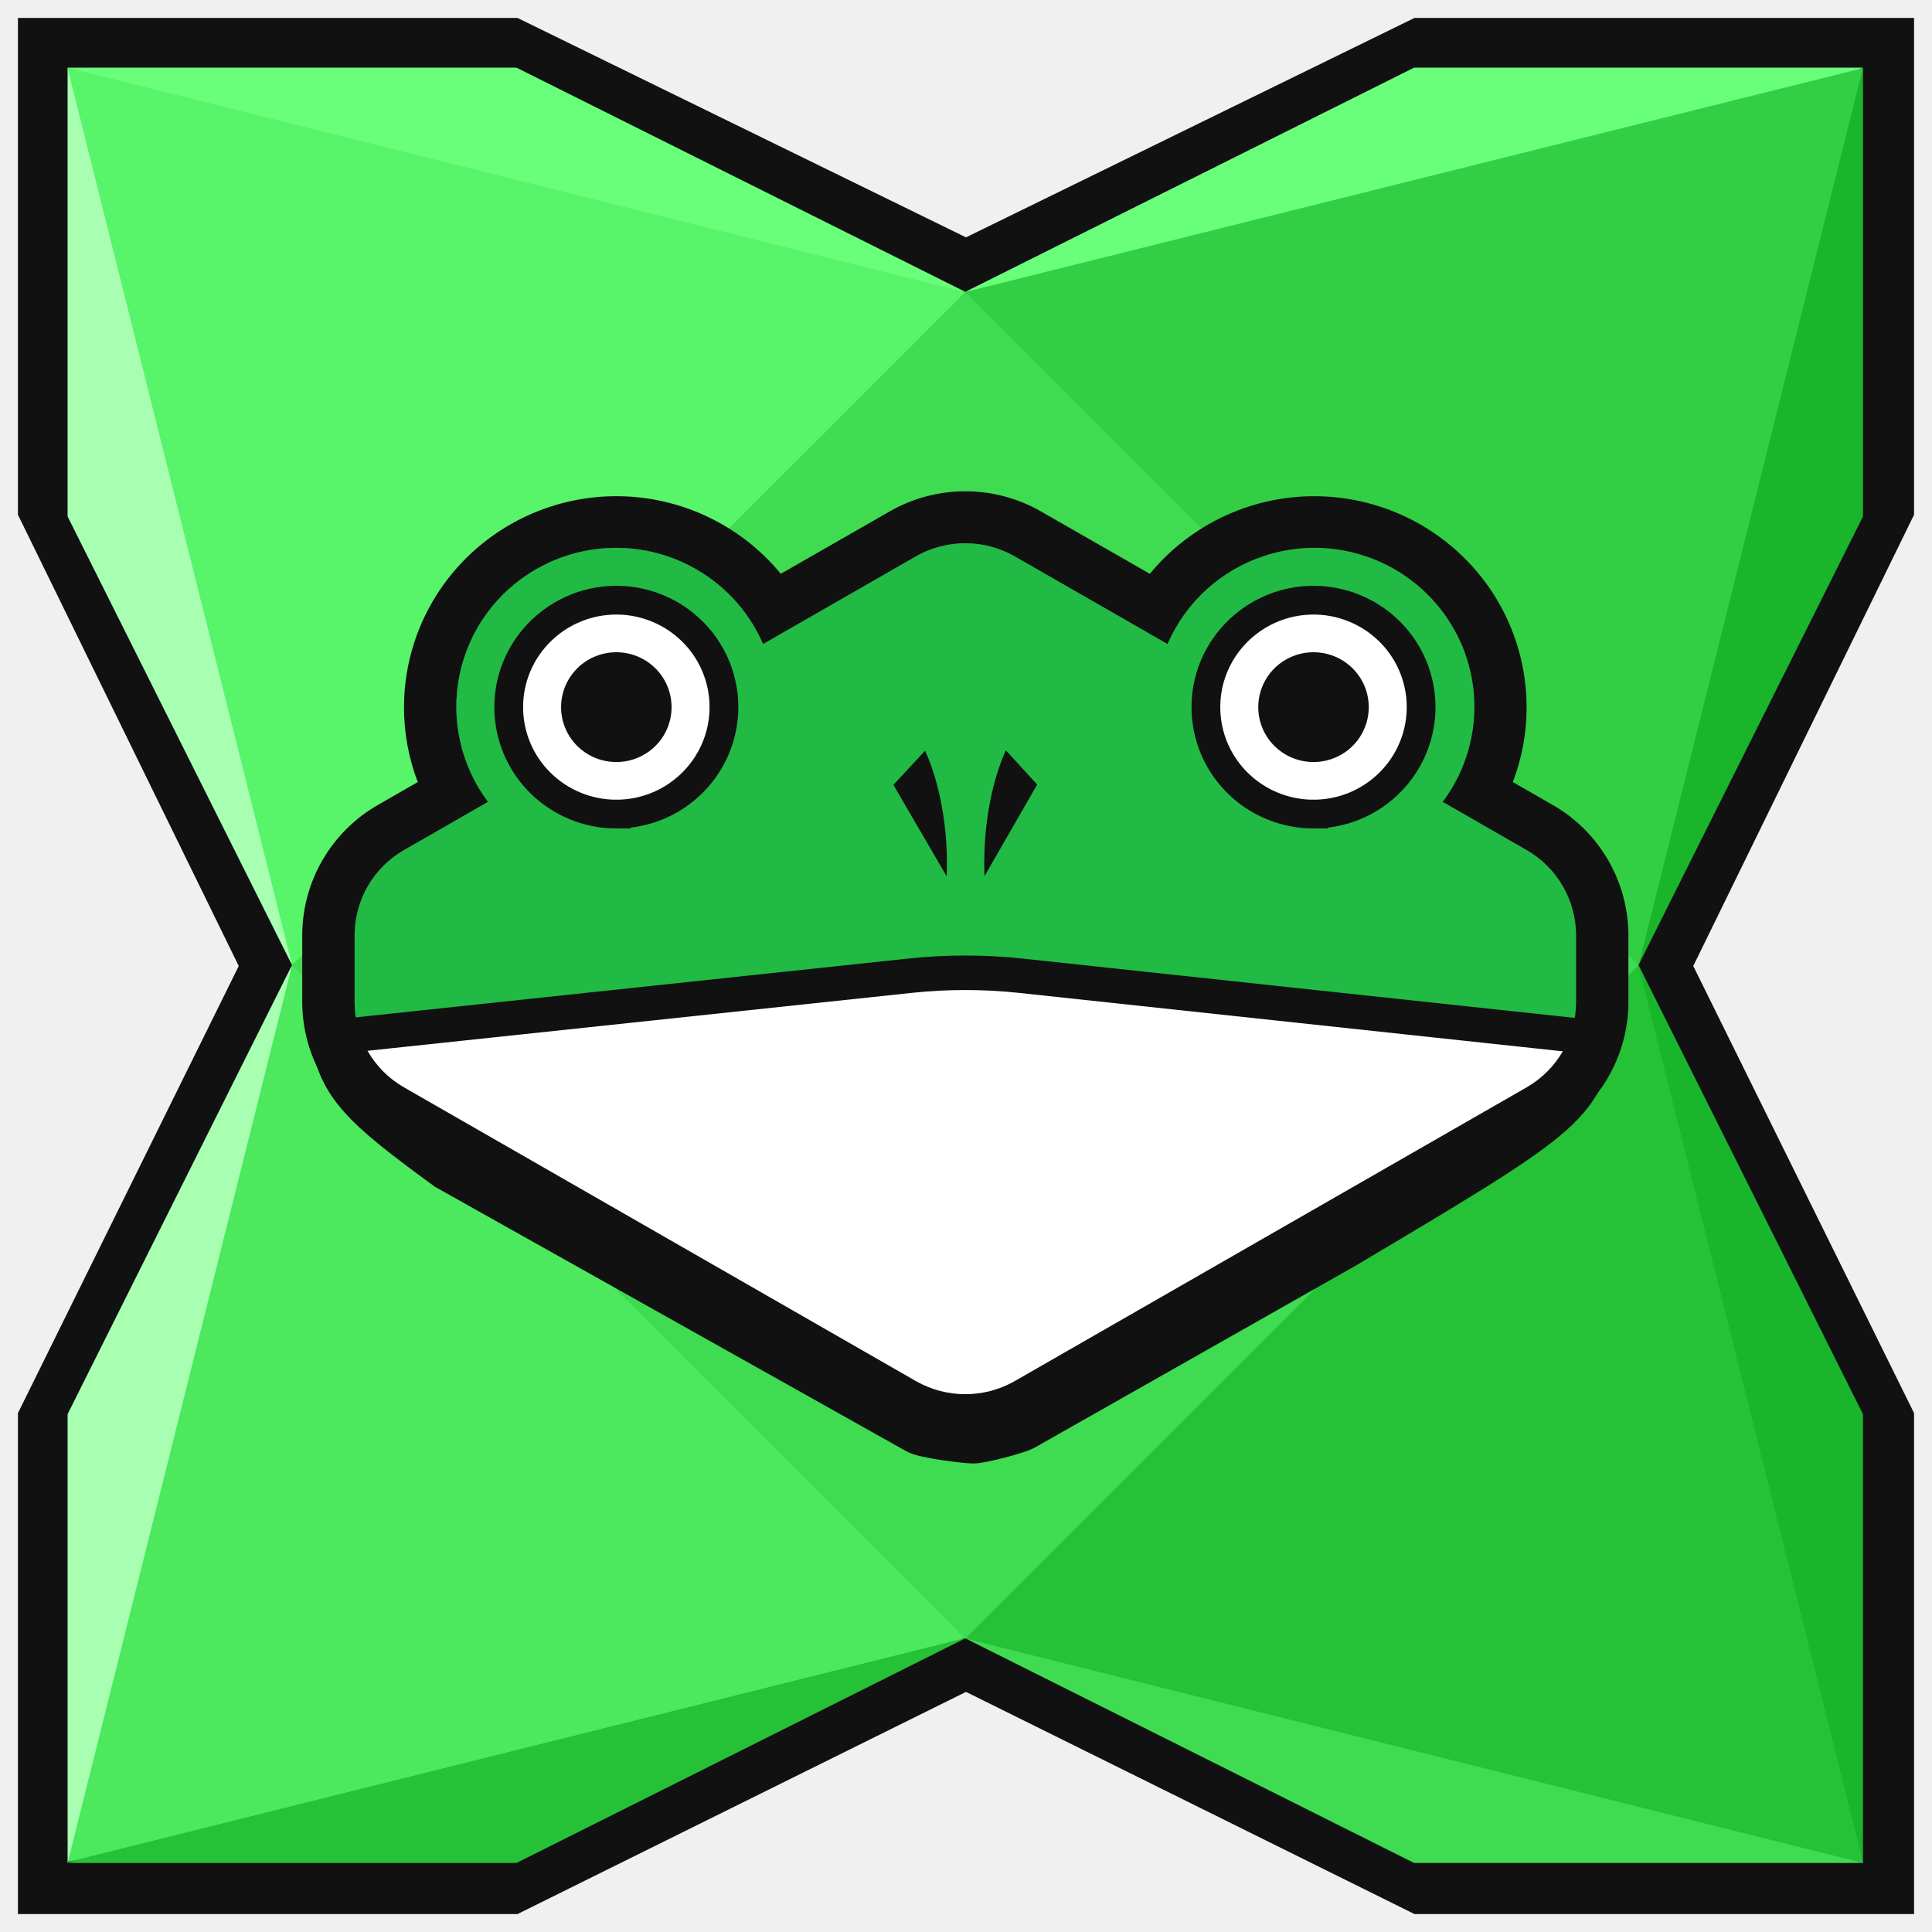
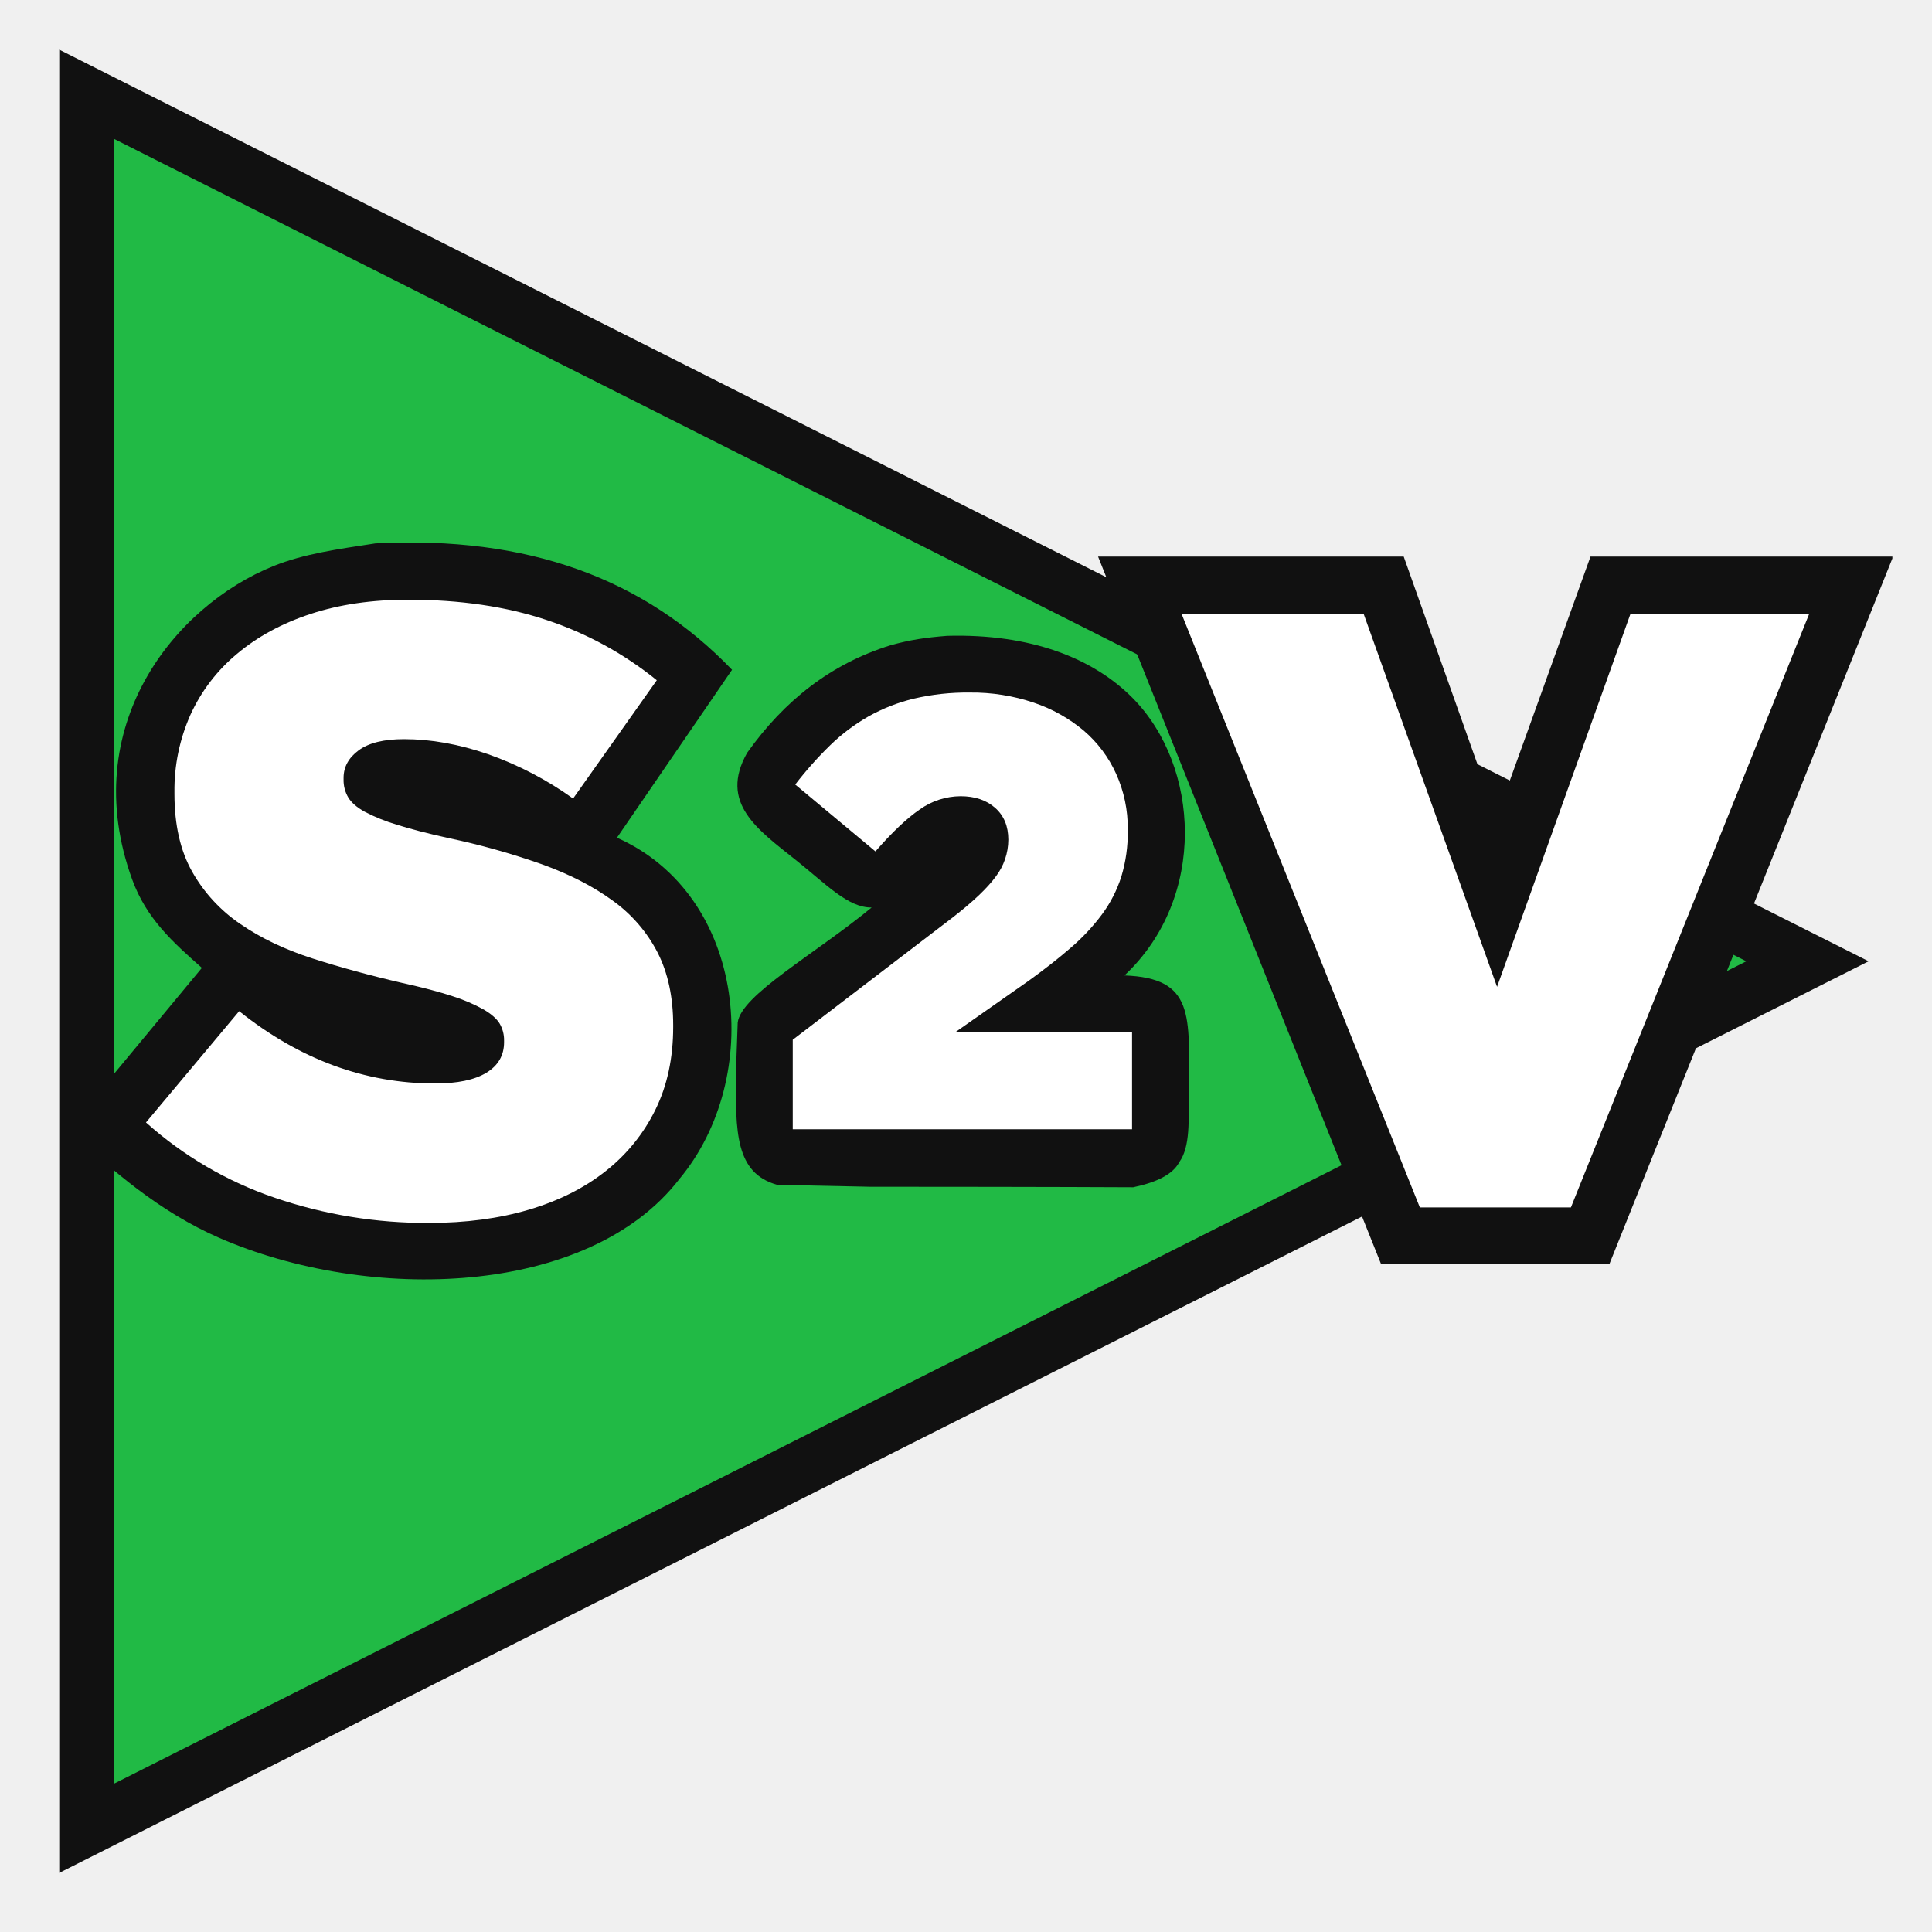
- <svg xmlns="http://www.w3.org/2000/svg" height="512" id="Haxe" viewBox="0 0 512 512" width="512">
-   <path fill="#111" id="Background" fill-rule="evenodd" d="M4.754,507.246V374.491L63.269,256,4.754,136.411V4.754H137.143L256,62.9,374.857,4.754H507.246V136.411L448.731,256l58.515,118.491V507.246H374.857L256,448.366l-118.857,58.88" class="cls-1" />
-   <path fill="#69ff7a" id="Flaps" fill-rule="evenodd" d="M255.81,77.4L122.533,65.217,17.915,17.923H136.86L255.81,77.338V77.4Zm0,0L397.06,61.035l96.656-43.112H374.757L255.81,77.338V77.4Z" class="cls-2" />
-   <path fill="#a8ffb2" data-name="Flaps" id="Flaps-2" fill-rule="evenodd" d="M77.387,255.818L59.832,395.475,17.916,493.71V374.769L77.387,255.75v0.068Zm0,0-13.374-127.9-46.1-110V136.868L77.387,255.75v0.068Z" class="cls-3" />
-   <path fill="#19b52b" data-name="Flaps" id="Flaps-3" fill-rule="evenodd" d="M434.234,255.818L451.4,126.524l42.309-108.6V136.868L434.234,255.75v0.068Zm0,0,11.6,131.294,47.87,106.6V374.769L434.234,255.75v0.068Z" class="cls-4" />
-   <path fill="#3fdb51" data-name="Flaps" id="Flaps-4" fill-rule="evenodd" d="M255.81,434.241L374.757,448.4,493.716,493.71H374.757L255.81,434.174v0.067Z" class="cls-5" />
-   <path fill="#25c137" id="Wing" fill-rule="evenodd" d="M255.81,434.241L136.86,447.027,17.915,493.711H136.86l118.95-59.537v0.067Zm237.906,59.47L255.81,434.242V255.718l178.424,0.1,59.483,237.65v0.243Z" class="cls-6" />
-   <path fill="#32ce44" data-name="Wing" id="Wing-2" fill-rule="evenodd" d="M493.716,17.923L434.233,255.81l-178.423-.092V77.387L493.716,18.044V17.923Z" class="cls-7" />
-   <path fill="#4ce85e" data-name="Wing" id="Wing-3" fill-rule="evenodd" d="M17.915,493.711L77.387,255.818l178.423-.1V434.107l-237.9,59.361v0.243Z" class="cls-8" />
-   <path fill="#58f46a" data-name="Wing" id="Wing-4" fill-rule="evenodd" d="M17.915,17.923L255.81,77.4V255.718H77.387L17.915,18.044V17.923Z" class="cls-9" />
-   <path fill="#3fdb51" id="Center" fill-rule="evenodd" d="M255.81,77.4L77.387,255.818,255.81,434.242,434.234,255.81,255.81,77.338V77.4Z" class="cls-5" />
-   <path fill="#21ba45" data-name="Relleno de color 1" id="Relleno_de_color_1" fill-rule="evenodd" d="M382.325,212.5l22.243,12.768a26.075,26.075,0,0,1,13.1,22.55v17.793a26.075,26.075,0,0,1-13.1,22.55L268.921,366a26.426,26.426,0,0,1-26.2,0L107.07,288.165a26.068,26.068,0,0,1-13.1-22.55V247.822a26.068,26.068,0,0,1,13.1-22.55L129.313,212.5A42.023,42.023,0,0,1,142.1,150.833a42.582,42.582,0,0,1,49.854,5.445,42.117,42.117,0,0,1,10.278,14.39l40.486-23.232a26.426,26.426,0,0,1,26.2,0l40.486,23.232a42.293,42.293,0,0,1,25.586-23.333,42.5,42.5,0,0,1,47.723,15.327,41.924,41.924,0,0,1-.391,49.842h0Z" class="cls-10" />
-   <path fill="#fff" data-name="Relleno de color 4" id="Relleno_de_color_4" fill-rule="evenodd" stroke="#111" d="M163.332,215.736a28.518,28.518,0,0,0,26.346-17.495,28.211,28.211,0,0,0-6.182-30.885,28.613,28.613,0,0,0-43.874,4.3,28.207,28.207,0,0,0,3.546,35.784,28.606,28.606,0,0,0,20.164,8.3h0Zm184.761,0a28.521,28.521,0,0,0,26.347-17.495,28.216,28.216,0,0,0-6.182-30.885,28.616,28.616,0,0,0-43.876,4.3,28.207,28.207,0,0,0,3.546,35.784,28.607,28.607,0,0,0,20.165,8.3h0Z" class="cls-11" stroke-width="7.619px" />
-   <path fill="#fff" data-name="Relleno de color 2" id="Relleno_de_color_2" fill-rule="evenodd" stroke="#111" d="M423.5,275.017L270.346,258.561a138.458,138.458,0,0,0-29.055,0L86.674,275.017c2.7,13.541,8.139,18.944,31.115,35.664L242.27,380.522c1.876,1.317,13.545,2.747,15.707,2.747s12.653-2.607,14.529-3.924l84.427-47.868C414.706,297.161,419.734,293.97,423.5,275.017Z" class="cls-12" stroke-width="9.143px" />
-   <path fill="#111" id="Slippi" fill-rule="evenodd" d="M400.914,207.257a55.1,55.1,0,0,0,3.652-19.861,55.666,55.666,0,0,0-10.294-32.216,56.469,56.469,0,0,0-89.552-3.118l-28.863-16.529a40.294,40.294,0,0,0-40.077,0l-28.864,16.529a56.46,56.46,0,0,0-89.551,3.118,55.682,55.682,0,0,0-10.3,32.216,55.122,55.122,0,0,0,3.653,19.861l-10.59,6.074A39.885,39.885,0,0,0,80.095,247.8v17.793a39.885,39.885,0,0,0,20.038,34.468L235.78,377.942a40.353,40.353,0,0,0,40.077,0L411.5,300.105a39.883,39.883,0,0,0,20.039-34.467V247.822A39.887,39.887,0,0,0,411.5,213.331l-10.589-6.075h0ZM382.325,212.5l22.243,12.768a26.075,26.075,0,0,1,13.1,22.55v17.793a26.075,26.075,0,0,1-13.1,22.55L268.921,366a26.426,26.426,0,0,1-26.2,0L107.07,288.165a26.068,26.068,0,0,1-13.1-22.55V247.822a26.068,26.068,0,0,1,13.1-22.55L129.313,212.5A42.023,42.023,0,0,1,142.1,150.833a42.582,42.582,0,0,1,49.854,5.445,42.117,42.117,0,0,1,10.278,14.39l40.486-23.232a26.426,26.426,0,0,1,26.2,0l40.486,23.232a42.293,42.293,0,0,1,25.586-23.333,42.5,42.5,0,0,1,47.723,15.327,41.924,41.924,0,0,1-.391,49.842h0ZM148.689,187.4a14.553,14.553,0,0,1,9.04-13.446,14.71,14.71,0,0,1,15.958,3.155,14.506,14.506,0,0,1-2.219,22.392,14.715,14.715,0,0,1-18.49-1.81,14.509,14.509,0,0,1-4.289-10.291h0Zm184.76,0a14.551,14.551,0,0,1,9.041-13.446,14.71,14.71,0,0,1,15.958,3.155,14.506,14.506,0,0,1-2.219,22.392,14.716,14.716,0,0,1-18.491-1.81,14.513,14.513,0,0,1-4.289-10.291h0Zm-66.877,11.458,8.294,9.055L260.9,232.189C260.123,211.578,266.572,198.854,266.572,198.854Zm-21.43.11L236.768,208l14.1,24.218C251.654,211.655,245.142,198.964,245.142,198.964Z" class="cls-1" />
+ <svg xmlns="http://www.w3.org/2000/svg" data-name="Grupo 1" height="1024" id="Grupo_1" viewBox="0 0 1024 1024" width="1024">
+   <path fill="#21ba45" id="Play" stroke="#111" fill-rule="evenodd" d="M957.988,509.5l-912,459.494V50Z" class="cls-1" stroke-width="29.167px" />
+   <path fill="#111" id="Vbg" fill-rule="evenodd" d="M582,295H744q24.5,68.993,49,138h1v-2l49-136h160v1L853,670H732Z" class="cls-2" />
+   <path fill="#fff" id="v" fill-rule="evenodd" d="M752.555,639.967h80.057L958.923,325.329H864.19L793.473,523.038,722.757,325.329H626.244Z" class="cls-3" />
+   <path fill="#111" data-name="2bg" id="_2bg" fill-rule="evenodd" d="M502,337c44.342-1.2,77.427,11.855,98.306,32.948C635.89,405.9,640.02,475.686,596,517c37.028,1.371,34.5,20.944,34,62,0,14.3.994,28.8-5,37-3.418,6.569-12.284,10.735-24.35,13.272C559.144,629.068,491.967,629,461,629l-49-1c-22.576-6.206-22-28.759-22-58q0.5-14,1-28c1.715-14.585,40.654-36.065,71-61-12.462.148-23.988-12.227-40-25-20.538-16.384-41.006-30.412-26-57,19.733-27.745,44.446-47.182,76-57C482.5,339.084,490.5,337.916,502,337Z" class="cls-2" />
+   <path fill="#fff" data-name="2" id="_2" fill-rule="evenodd" d="M420.175,598.547H600.011V547.178H506.2l38.953-27.31q12.66-9.1,22.4-17.556a109.543,109.543,0,0,0,16.555-17.719,68.576,68.576,0,0,0,10.225-20,80.431,80.431,0,0,0,3.409-24.384v-0.65a69.98,69.98,0,0,0-6.168-29.423,65.748,65.748,0,0,0-17.2-22.921,81.512,81.512,0,0,0-26.456-14.793,102.636,102.636,0,0,0-33.923-5.365,124.22,124.22,0,0,0-29.7,3.251,94.284,94.284,0,0,0-24.021,9.429,100.714,100.714,0,0,0-20.288,15.281,195.99,195.99,0,0,0-18.5,20.807L464,451.268Q477.3,435.991,487.532,429a37.639,37.639,0,0,1,21.587-6.99q11.359,0,18.341,6.178t6.979,16.906a32.448,32.448,0,0,1-6.654,19.507q-6.658,9.106-22.561,21.458L420.175,551.08v47.467Z" class="cls-3" />
+   <path fill="#111" id="Sbg" fill-rule="evenodd" d="M199,288c80.895-4.15,142.47,18.639,189,67l-61,89c69.151,30.765,77.862,127.376,33,181-48.252,62.406-164.427,65.794-244,31-31.033-13.569-57.3-35.733-80-58l3-3,68-82c-15.1-13.373-29.389-25.97-37-47-29.251-80.819,22.36-144.82,75-166C161.208,293.479,179.051,291.058,199,288Z" class="cls-2" />
+   <path fill="#fff" id="s" fill-rule="evenodd" d="M280.427,641.125q23.774-7.059,40.7-20.5a93.951,93.951,0,0,0,26.3-32.566q9.369-19.12,9.375-43.723v-0.913q0-22.308-8.232-38.483a77.58,77.58,0,0,0-23.781-27.555Q309.236,466,287.058,458.025a392.076,392.076,0,0,0-49.621-13.887q-16.464-3.636-27.212-7.058a95.634,95.634,0,0,1-16.921-6.83q-6.174-3.422-8.69-7.521a17.884,17.884,0,0,1-2.515-9.561v-0.912q0-8.652,8-14.572t24.011-5.925q21.49,0,44.59,7.985a180.308,180.308,0,0,1,45.048,23.5l44.362-62.7a185.326,185.326,0,0,0-58.311-31.9q-32.243-10.789-73.4-10.793-28.812,0-51.679,7.514t-39.1,21.181a90.907,90.907,0,0,0-24.7,32.338,98.091,98.091,0,0,0-8.461,40.993v0.9q0,24.6,9.376,41.221a82.556,82.556,0,0,0,25.611,27.783Q143.676,500.944,165.635,508T213.2,520.976q16.464,3.647,26.754,7.065a87.606,87.606,0,0,1,16.465,7.058q6.174,3.646,8.46,7.514a17.171,17.171,0,0,1,2.287,8.883V552.4q0,10.479-9.375,16.176t-27.212,5.689q-55.8,0-103.816-38.327L77.368,594.927a197.941,197.941,0,0,0,68.372,39.945,249.027,249.027,0,0,0,81.636,13.31Q256.638,648.182,280.427,641.125Z" class="cls-3" />
</svg>
